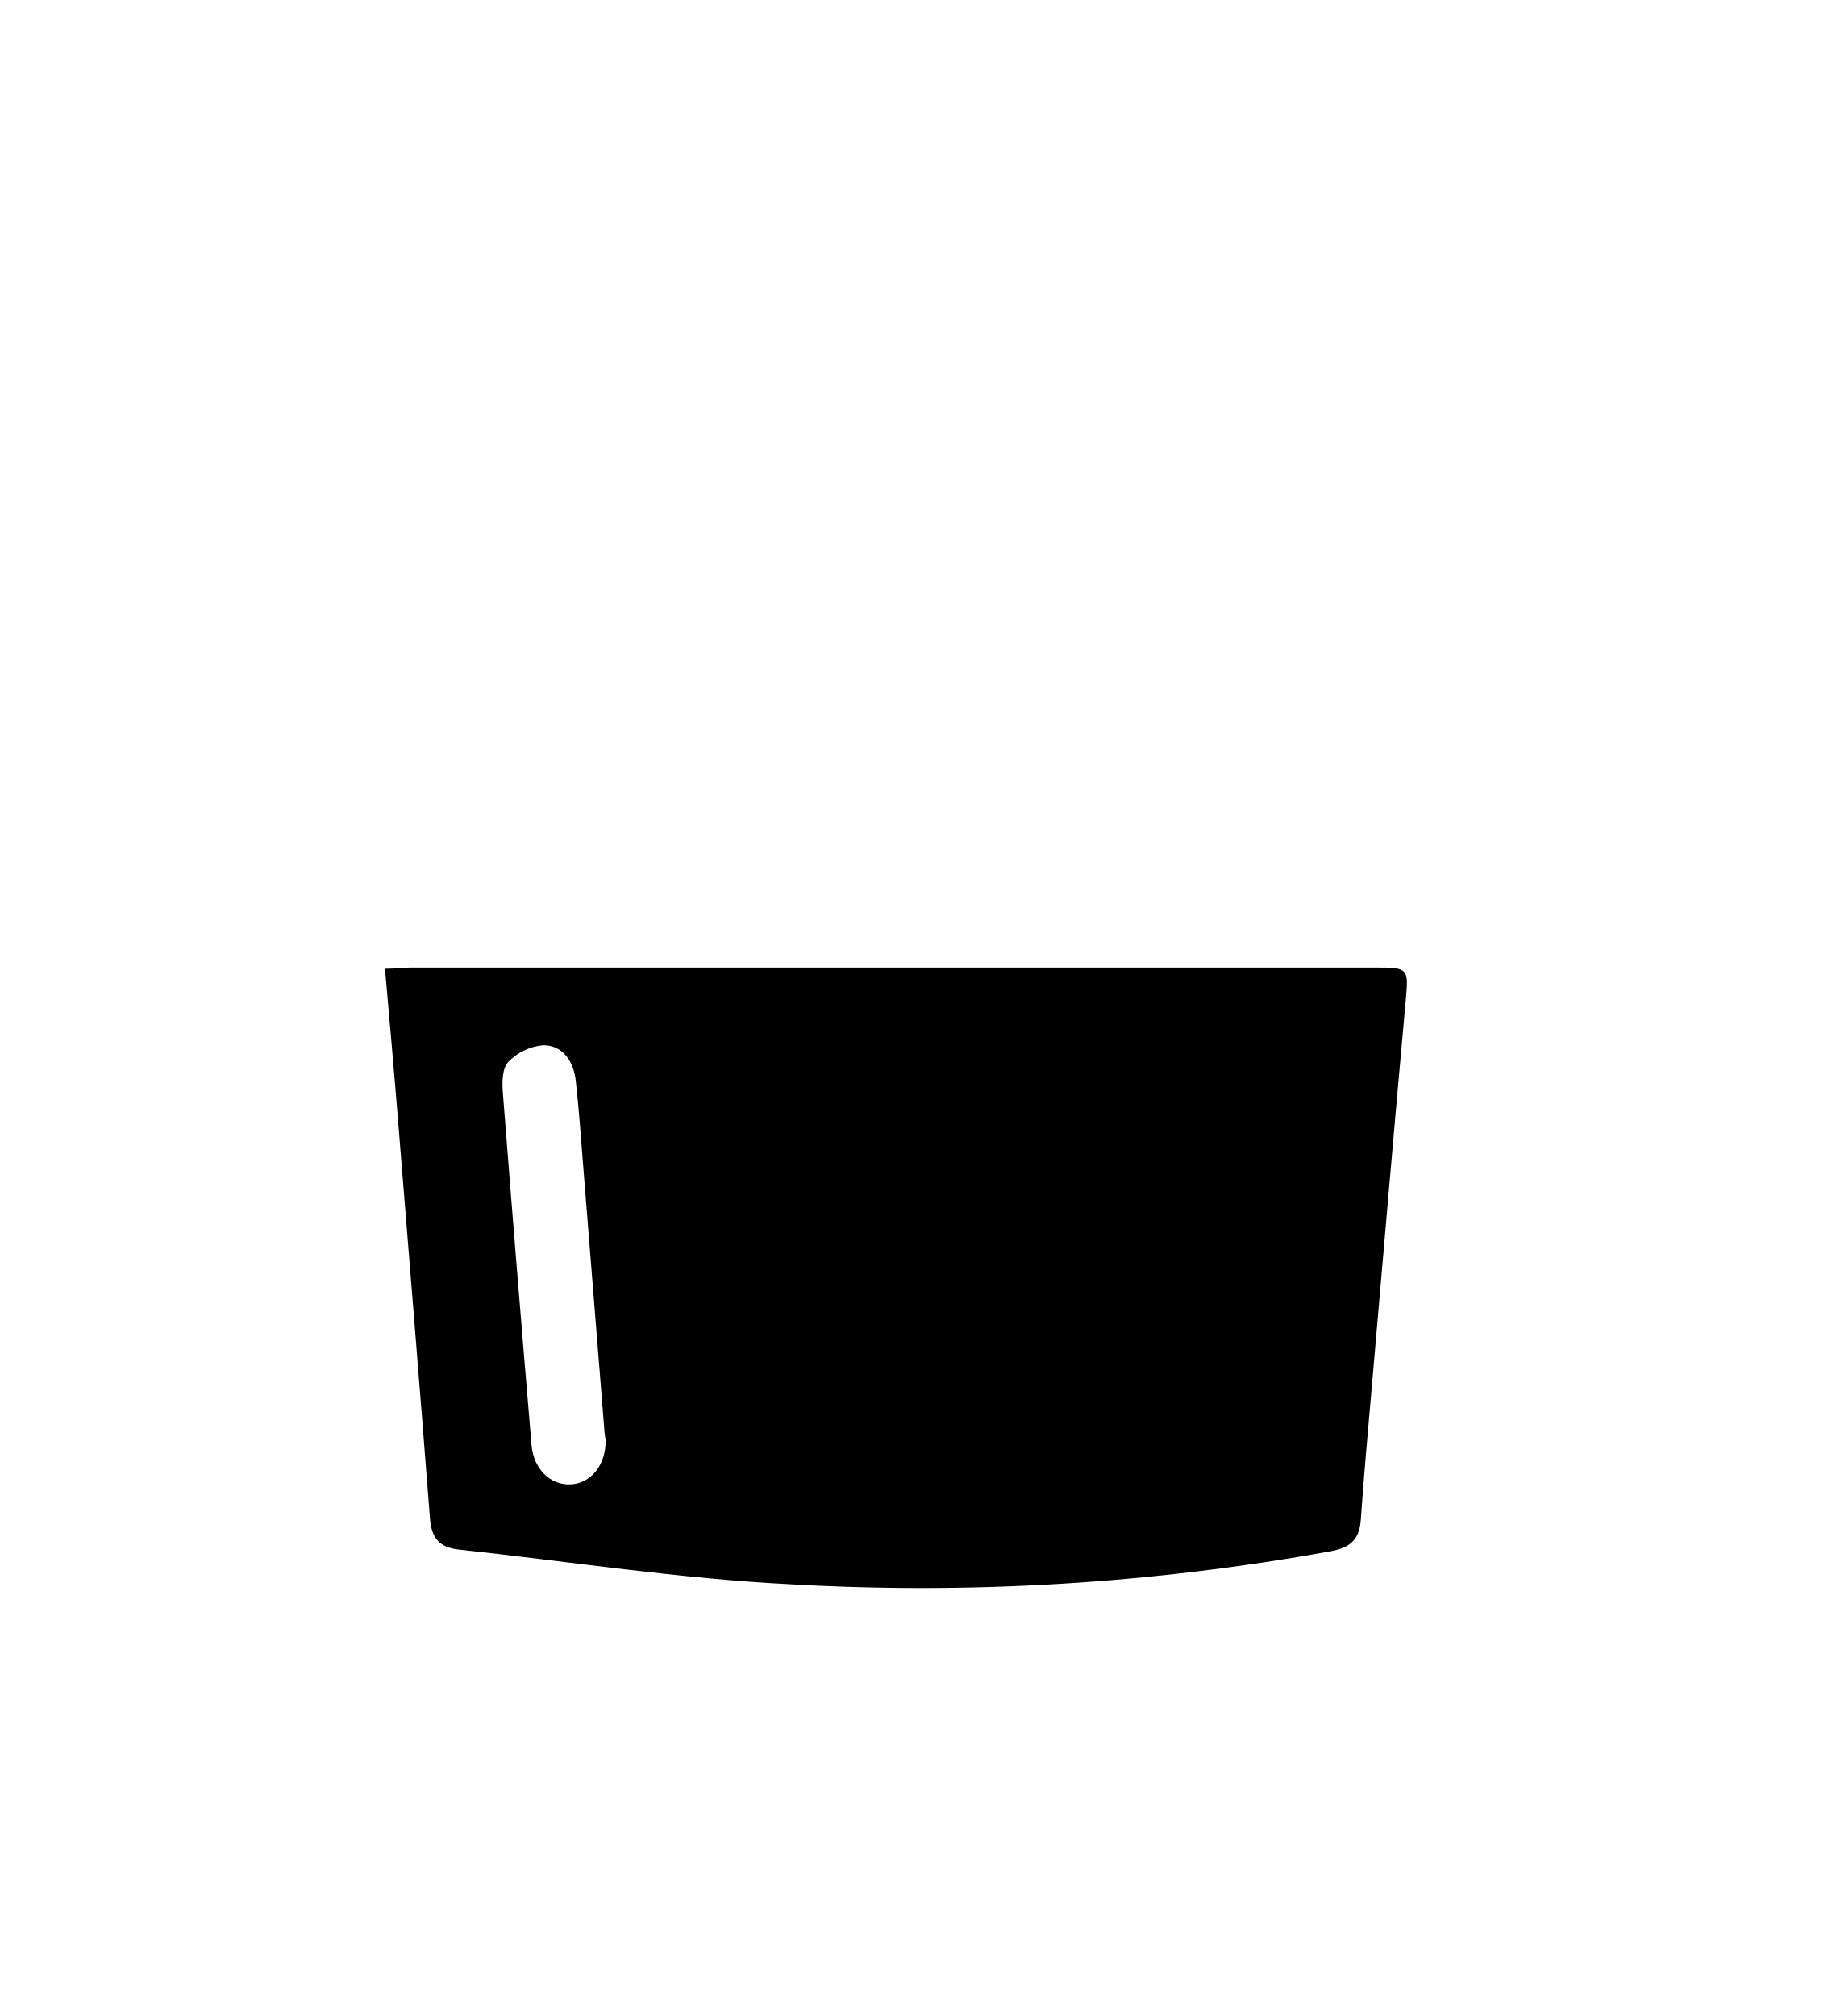
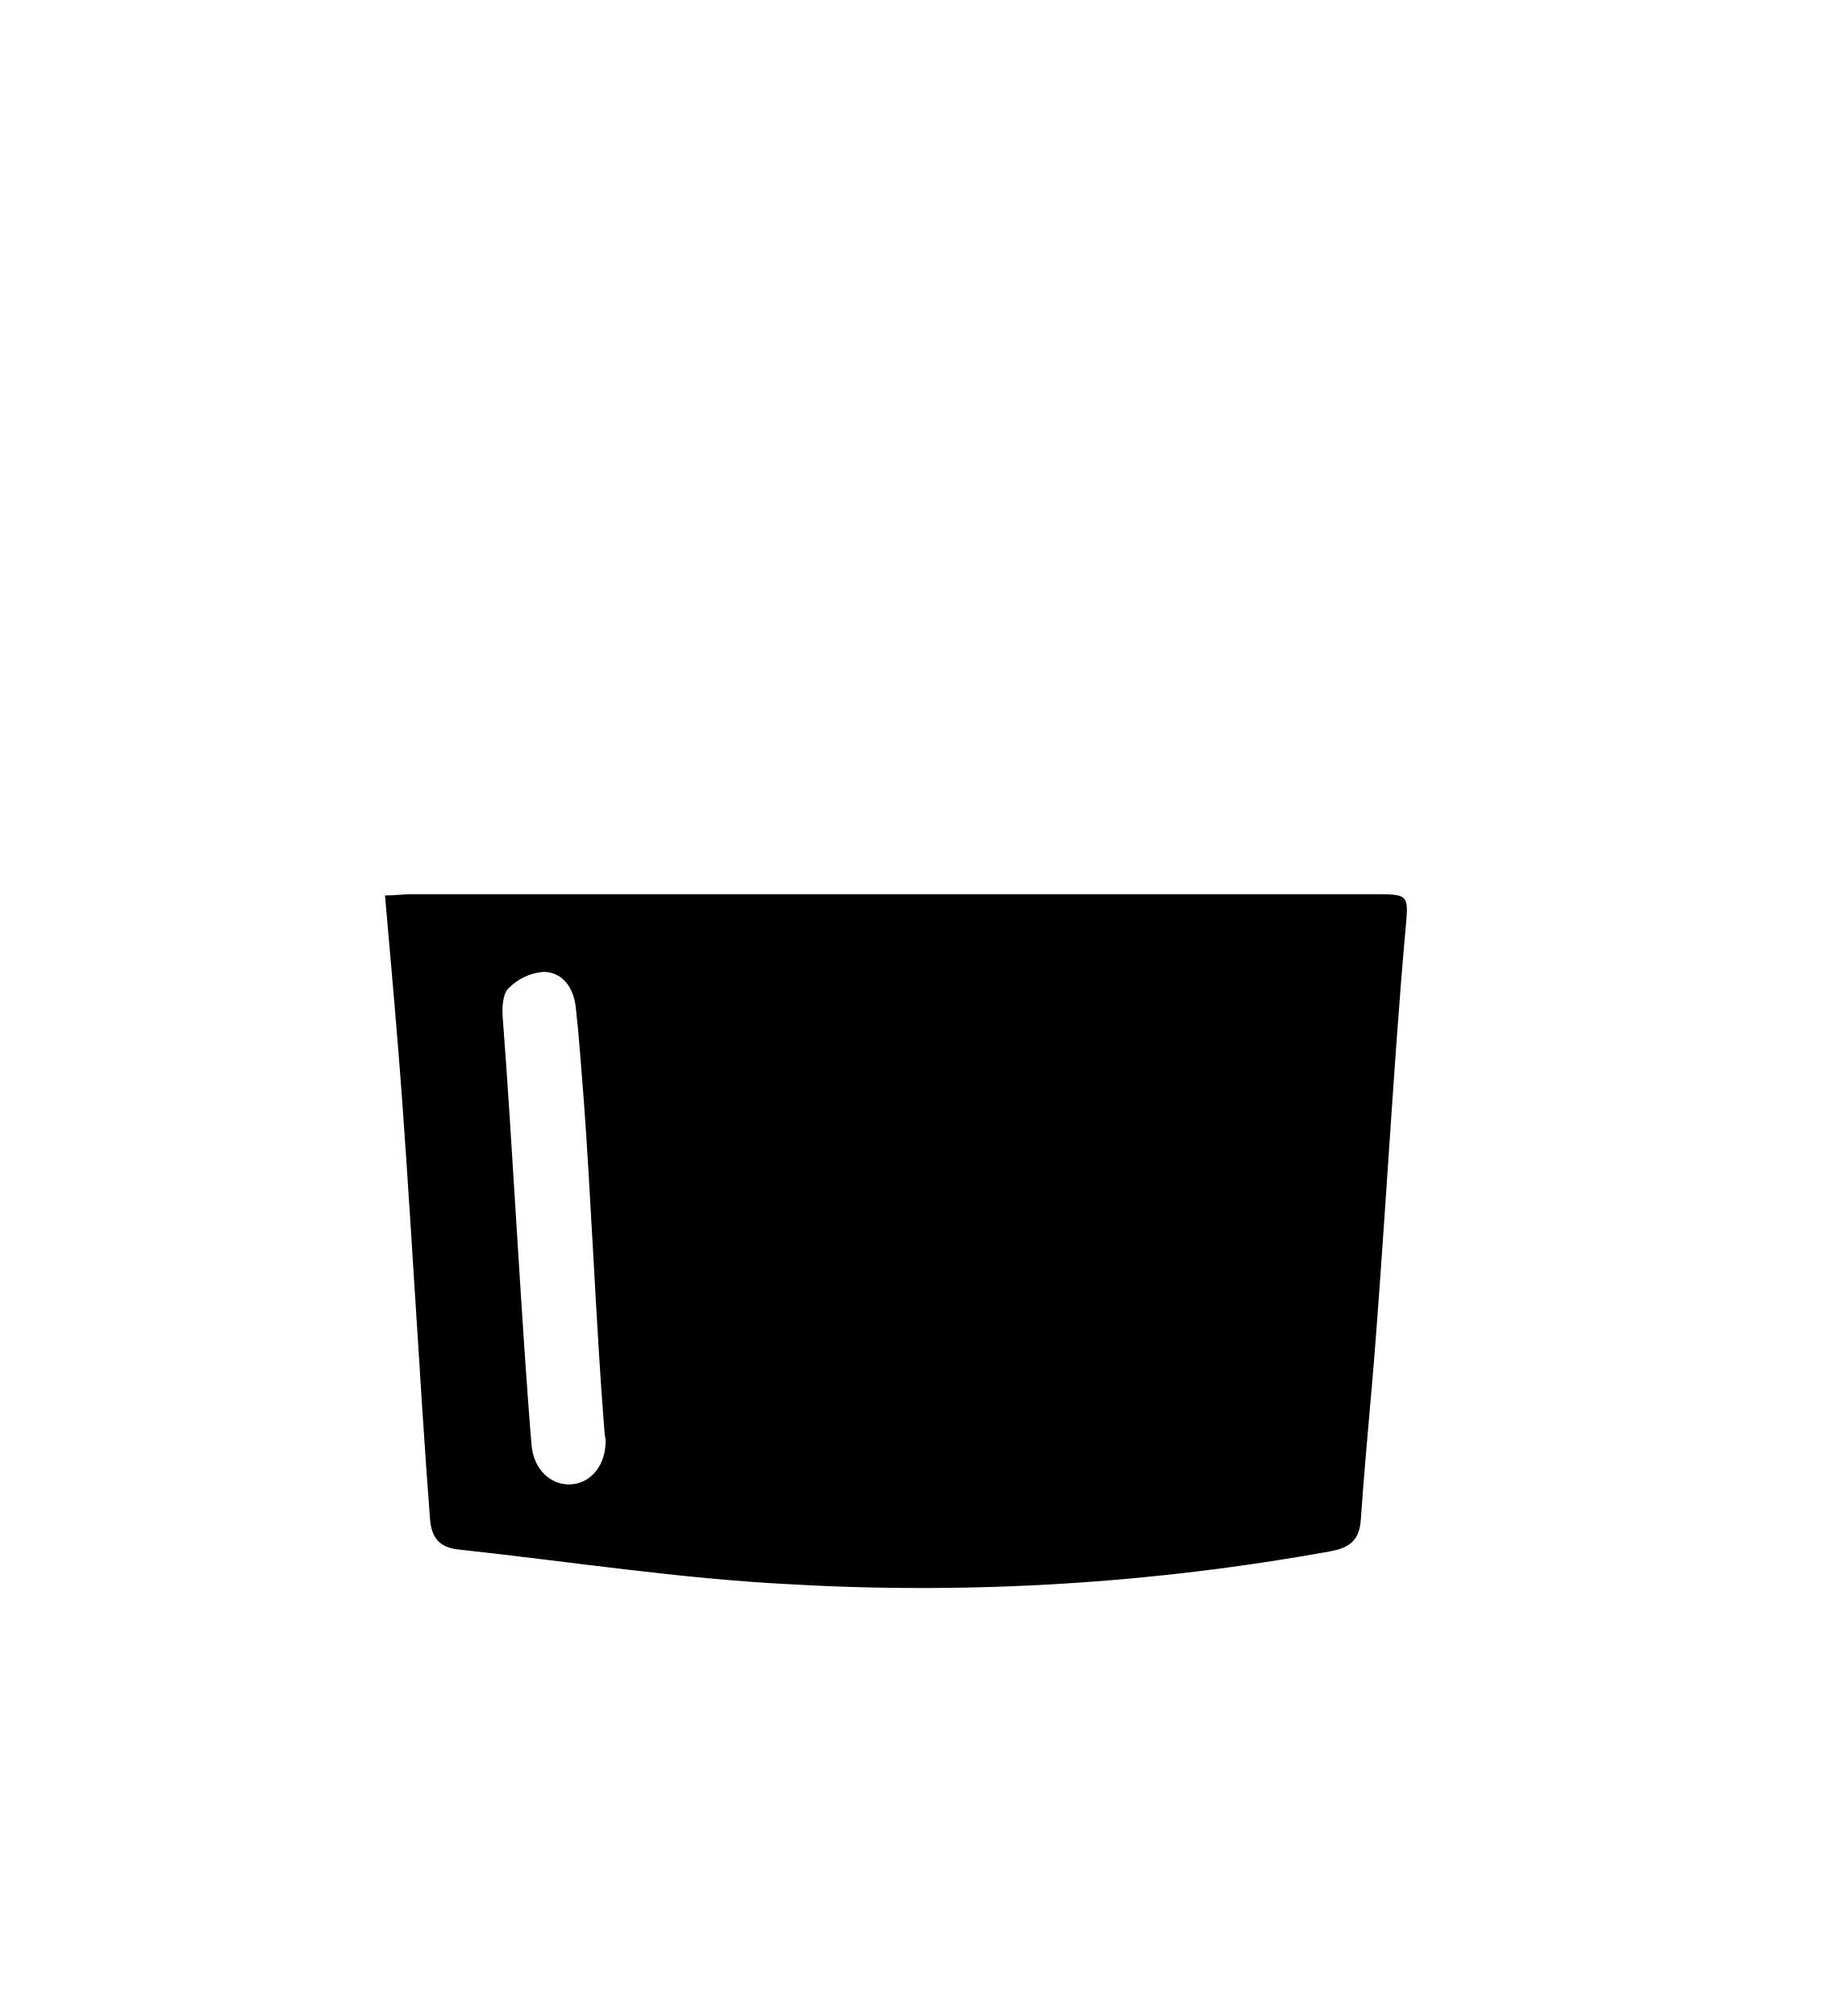
- <svg xmlns="http://www.w3.org/2000/svg" id="a2d7b76c-4e80-48ec-b9e6-500341bd57f6" data-name="Layer 1" viewBox="0 0 180.21 197.92">
-   <path d="M37.8,95.11c1,0,1.79-.12,2.54-.12H134.8c3.61,0,3.51,0,3.19,3.56-1.14,12.48-2.2,25-3.29,37.46-.38,4.39-.79,8.78-1.09,13.18-.14,1.95-1,2.75-3,3.11a225.13,225.13,0,0,1-52.91,3.24C66.8,155,55.92,153.3,45,152.12c-1.8-.19-2.63-1.1-2.78-3-1-12.88-2.05-25.76-3.1-38.64C38.72,105.46,38.27,100.46,37.8,95.11Zm21.49,44.67h0q-1-12.48-2-24.94c-.24-2.92-.43-5.85-.76-8.76-.21-1.85-1.23-3.43-3.14-3.47a5.37,5.37,0,0,0-3.48,1.64c-.6.62-.62,2-.54,3q1.35,17.32,2.82,34.63c.2,2.35,1.85,3.94,3.83,3.85s3.5-1.88,3.44-4.39C59.37,140.86,59.32,140.32,59.29,139.78Z" />
+ <svg xmlns="http://www.w3.org/2000/svg" id="a51f5dfb-3846-4b26-9936-20b32374e9af" data-name="Layer 1" viewBox="0 0 180.21 197.92">
+   <path d="M37.8,87.91c1,0,1.79-.12,2.54-.12H134.8c3.61,0,3.51,0,3.19,3.56-1.14,12.48-2.2,32.17-3.29,44.66-.38,4.39-.79,8.78-1.09,13.18-.14,1.95-1,2.75-3,3.11a225.13,225.13,0,0,1-52.91,3.24C66.8,155,55.92,153.3,45,152.12c-1.8-.19-2.63-1.1-2.78-3-1-12.88-2.05-33-3.1-45.84C38.72,98.26,38.27,93.26,37.8,87.91Zm21.49,51.87h0c-.68-8.32-1.35-23.83-2-32.14-.24-2.92-.43-5.85-.76-8.76-.21-1.85-1.23-3.43-3.14-3.47a5.37,5.37,0,0,0-3.48,1.64c-.6.62-.62,2-.54,3,.9,11.55,1.85,30.29,2.82,41.83.2,2.35,1.85,3.94,3.83,3.85s3.5-1.88,3.44-4.39C59.37,140.86,59.32,140.32,59.29,139.78Z" />
</svg>
